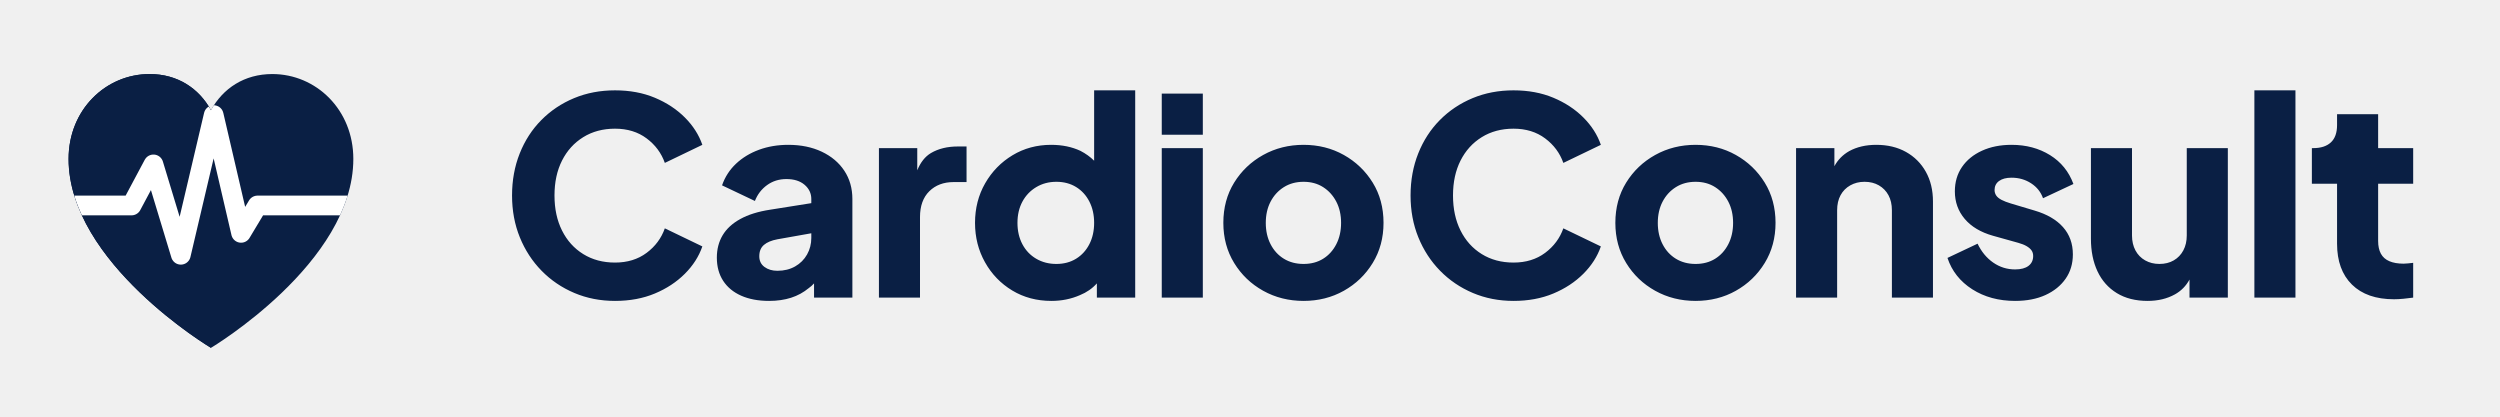
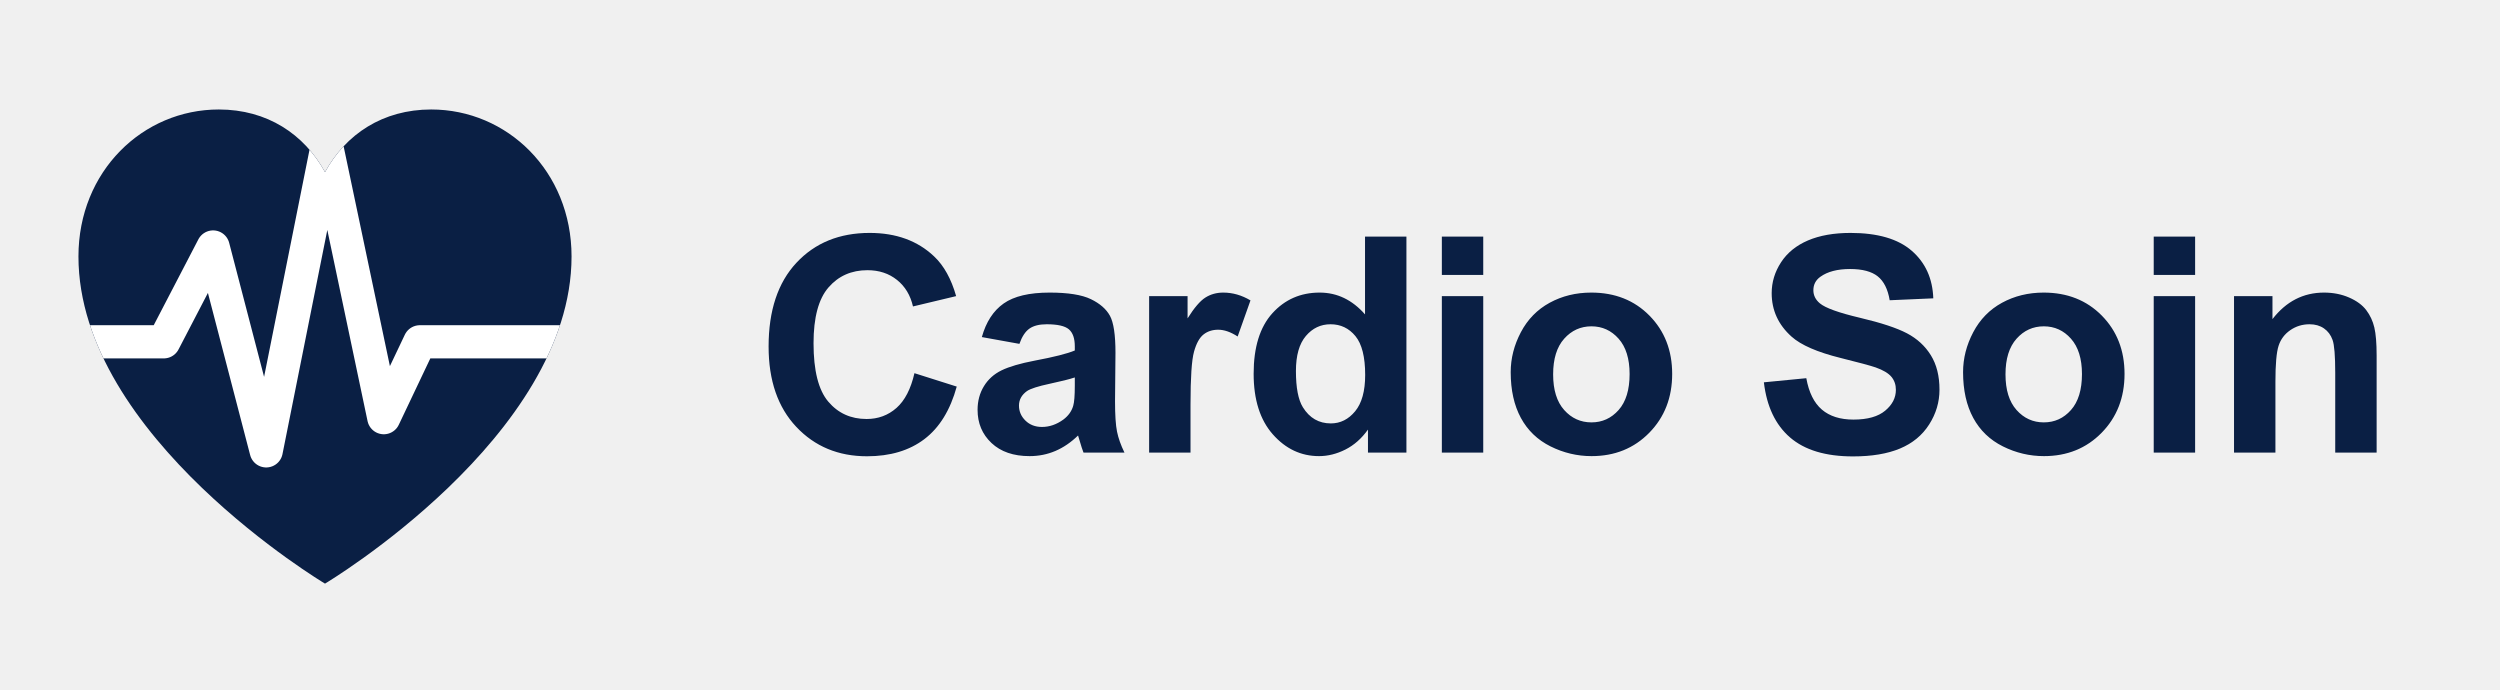
- <svg xmlns="http://www.w3.org/2000/svg" viewBox="0 0 420 70" width="840" height="140">
-   <g transform="translate(6 6) scale(0.92)">
+ <svg xmlns="http://www.w3.org/2000/svg" viewBox="0 0 232 64" role="img" aria-label="Cardio Soin">
+   <g transform="translate(2 4) scale(0.88)">
    <defs>
-       <clipPath id="chm">
+       <clipPath id="ch-mono">
        <path d="M32 57C32 57 6 41.5 6 22.5C6 13.5 12.8 7 20.8 7C25.9 7 29.8 9.6 32 13.6C34.2 9.6 38.1 7 43.2 7C51.2 7 58 13.5 58 22.5C58 41.5 32 57 32 57Z" />
      </clipPath>
    </defs>
    <path d="M32 57C32 57 6 41.5 6 22.5C6 13.5 12.8 7 20.8 7C25.9 7 29.8 9.6 32 13.6C34.2 9.6 38.1 7 43.2 7C51.2 7 58 13.5 58 22.5C58 41.5 32 57 32 57Z" fill="#0A1F44" />
-     <path d="M32 57C32 57 6 41.5 6 22.5C6 13.5 12.8 7 20.8 7C25.9 7 29.8 9.6 32 13.6Z" fill="#0A1F44" />
-     <path d="M2 31H17.5L21.5 23.5L26.5 40L32.5 14.5L37.5 36L40.5 31H62" fill="none" stroke="#FFFFFF" stroke-width="3.6" stroke-linecap="round" stroke-linejoin="round" clip-path="url(#chm)" />
+     <path d="M5 31.5H15L20.2 21.5L25.8 43L32.2 11L38.2 39.5L42 31.5H59" fill="none" stroke="#FFFFFF" stroke-width="3.5" stroke-linecap="round" stroke-linejoin="round" clip-path="url(#ch-mono)" />
  </g>
-   <path d="M103.32 50.552Q99.64 50.552 96.489 49.218Q93.338 47.884 90.992 45.492Q88.646 43.1 87.335 39.88Q86.024 36.66 86.024 32.842Q86.024 29.024 87.312 25.781Q88.6 22.538 90.946 20.169Q93.292 17.8 96.443 16.489Q99.594 15.178 103.32 15.178Q107.046 15.178 110.013 16.42Q112.98 17.662 115.05 19.732Q117.12 21.802 117.994 24.332L111.692 27.368Q110.818 24.884 108.633 23.251Q106.448 21.618 103.32 21.618Q100.284 21.618 97.984 23.044Q95.684 24.47 94.419 26.977Q93.154 29.484 93.154 32.842Q93.154 36.2 94.419 38.73Q95.684 41.26 97.984 42.686Q100.284 44.112 103.32 44.112Q106.448 44.112 108.633 42.479Q110.818 40.846 111.692 38.362L117.994 41.398Q117.12 43.928 115.05 45.998Q112.98 48.068 110.013 49.31Q107.046 50.552 103.32 50.552ZM129.216 50.552Q126.502 50.552 124.524 49.678Q122.546 48.804 121.488 47.171Q120.43 45.538 120.43 43.284Q120.43 41.168 121.396 39.535Q122.362 37.902 124.363 36.798Q126.364 35.694 129.354 35.234L136.3 34.13V33.44Q136.3 32.014 135.173 31.048Q134.046 30.082 132.114 30.082Q130.274 30.082 128.871 31.094Q127.468 32.106 126.824 33.762L121.304 31.14Q122.04 29.024 123.65 27.506Q125.26 25.988 127.514 25.16Q129.768 24.332 132.436 24.332Q135.61 24.332 138.048 25.482Q140.486 26.632 141.843 28.679Q143.2 30.726 143.2 33.44V50.0H136.76V47.608Q136.346 48.068 135.886 48.39Q134.552 49.494 132.896 50.023Q131.24 50.552 129.216 50.552ZM136.3 39.19 130.596 40.202Q129.124 40.478 128.342 41.145Q127.56 41.812 127.56 43.054Q127.56 44.204 128.434 44.848Q129.308 45.492 130.596 45.492Q132.298 45.492 133.586 44.756Q134.874 44.02 135.587 42.755Q136.3 41.49 136.3 39.972ZM147.66 50.0V24.884H154.1V28.61Q154.928 26.586 156.4 25.712Q158.286 24.608 160.908 24.608H162.38V30.588H160.218Q157.688 30.588 156.124 32.129Q154.56 33.67 154.56 36.476V50.0ZM176.638 50.552Q172.958 50.552 170.06 48.804Q167.162 47.056 165.483 44.066Q163.804 41.076 163.804 37.442Q163.804 33.762 165.506 30.795Q167.208 27.828 170.106 26.08Q173.004 24.332 176.592 24.332Q179.352 24.332 181.514 25.344Q182.848 26.034 183.814 27.0V15.178H190.714V50.0H184.274V47.608Q183.124 48.896 181.422 49.586Q179.214 50.552 176.638 50.552ZM177.466 44.342Q179.352 44.342 180.778 43.468Q182.204 42.594 183.009 41.03Q183.814 39.466 183.814 37.442Q183.814 35.418 183.009 33.854Q182.204 32.29 180.778 31.416Q179.352 30.542 177.466 30.542Q175.58 30.542 174.085 31.439Q172.59 32.336 171.762 33.877Q170.934 35.418 170.934 37.442Q170.934 39.466 171.762 41.03Q172.59 42.594 174.085 43.468Q175.58 44.342 177.466 44.342ZM195.174 50.0V24.884H202.074V50.0ZM195.174 22.63V15.73H202.074V22.63ZM219 50.552Q215.274 50.552 212.215 48.85Q209.156 47.148 207.339 44.181Q205.522 41.214 205.522 37.442Q205.522 33.624 207.339 30.68Q209.156 27.736 212.215 26.034Q215.274 24.332 219 24.332Q222.726 24.332 225.762 26.034Q228.798 27.736 230.615 30.68Q232.432 33.624 232.432 37.442Q232.432 41.214 230.615 44.181Q228.798 47.148 225.762 48.85Q222.726 50.552 219 50.552ZM219 44.342Q220.886 44.342 222.289 43.468Q223.692 42.594 224.497 41.03Q225.302 39.466 225.302 37.442Q225.302 35.418 224.497 33.877Q223.692 32.336 222.289 31.439Q220.886 30.542 219 30.542Q217.114 30.542 215.688 31.439Q214.262 32.336 213.457 33.877Q212.652 35.418 212.652 37.442Q212.652 39.466 213.457 41.03Q214.262 42.594 215.688 43.468Q217.114 44.342 219 44.342Z" fill="#0A1F44" />
-   <path d="M254.27 50.552Q250.59 50.552 247.439 49.218Q244.288 47.884 241.942 45.492Q239.596 43.1 238.285 39.88Q236.974 36.66 236.974 32.842Q236.974 29.024 238.262 25.781Q239.55 22.538 241.896 20.169Q244.242 17.8 247.393 16.489Q250.544 15.178 254.27 15.178Q257.996 15.178 260.963 16.42Q263.93 17.662 266.0 19.732Q268.07 21.802 268.944 24.332L262.642 27.368Q261.768 24.884 259.583 23.251Q257.398 21.618 254.27 21.618Q251.234 21.618 248.934 23.044Q246.634 24.47 245.369 26.977Q244.104 29.484 244.104 32.842Q244.104 36.2 245.369 38.73Q246.634 41.26 248.934 42.686Q251.234 44.112 254.27 44.112Q257.398 44.112 259.583 42.479Q261.768 40.846 262.642 38.362L268.944 41.398Q268.07 43.928 266.0 45.998Q263.93 48.068 260.963 49.31Q257.996 50.552 254.27 50.552ZM284.858 50.552Q281.132 50.552 278.073 48.85Q275.014 47.148 273.197 44.181Q271.38 41.214 271.38 37.442Q271.38 33.624 273.197 30.68Q275.014 27.736 278.073 26.034Q281.132 24.332 284.858 24.332Q288.584 24.332 291.62 26.034Q294.656 27.736 296.473 30.68Q298.29 33.624 298.29 37.442Q298.29 41.214 296.473 44.181Q294.656 47.148 291.62 48.85Q288.584 50.552 284.858 50.552ZM284.858 44.342Q286.744 44.342 288.147 43.468Q289.55 42.594 290.355 41.03Q291.16 39.466 291.16 37.442Q291.16 35.418 290.355 33.877Q289.55 32.336 288.147 31.439Q286.744 30.542 284.858 30.542Q282.972 30.542 281.546 31.439Q280.12 32.336 279.315 33.877Q278.51 35.418 278.51 37.442Q278.51 39.466 279.315 41.03Q280.12 42.594 281.546 43.468Q282.972 44.342 284.858 44.342ZM301.738 50.0V24.884H308.178V27.92Q309.052 26.31 310.662 25.39Q312.594 24.332 315.216 24.332Q318.068 24.332 320.207 25.528Q322.346 26.724 323.542 28.863Q324.738 31.002 324.738 33.854V50.0H317.838V35.326Q317.838 33.854 317.263 32.796Q316.688 31.738 315.653 31.14Q314.618 30.542 313.238 30.542Q311.904 30.542 310.846 31.14Q309.788 31.738 309.213 32.796Q308.638 33.854 308.638 35.326V50.0ZM338.536 50.552Q334.396 50.552 331.337 48.597Q328.278 46.642 327.174 43.33L332.234 40.938Q333.2 42.962 334.856 44.112Q336.512 45.262 338.536 45.262Q340.008 45.262 340.79 44.664Q341.572 44.066 341.572 43.008Q341.572 42.456 341.296 42.065Q341.02 41.674 340.468 41.352Q339.916 41.03 339.088 40.8L334.81 39.604Q331.728 38.73 330.072 36.775Q328.416 34.82 328.416 32.152Q328.416 29.806 329.612 28.058Q330.808 26.31 332.97 25.321Q335.132 24.332 337.938 24.332Q341.618 24.332 344.401 26.057Q347.184 27.782 348.334 30.91L343.228 33.302Q342.676 31.738 341.227 30.795Q339.778 29.852 337.938 29.852Q336.604 29.852 335.845 30.404Q335.086 30.956 335.086 31.922Q335.086 32.428 335.362 32.842Q335.638 33.256 336.259 33.578Q336.88 33.9 337.8 34.176L341.802 35.372Q344.93 36.292 346.586 38.155Q348.242 40.018 348.242 42.732Q348.242 45.078 347.023 46.826Q345.804 48.574 343.642 49.563Q341.48 50.552 338.536 50.552ZM360.798 50.552Q357.762 50.552 355.623 49.241Q353.484 47.93 352.38 45.584Q351.276 43.238 351.276 40.11V24.884H358.176V39.558Q358.176 40.984 358.751 42.065Q359.326 43.146 360.384 43.744Q361.442 44.342 362.776 44.342Q364.156 44.342 365.191 43.744Q366.226 43.146 366.801 42.065Q367.376 40.984 367.376 39.558V24.884H374.276V50.0H367.836V46.964Q366.962 48.574 365.398 49.448Q363.42 50.552 360.798 50.552ZM378.736 50.0V15.178H385.636V50.0ZM402.194 50.276Q397.64 50.276 395.133 47.815Q392.626 45.354 392.626 40.938V30.864H388.394V24.884H388.624Q390.556 24.884 391.591 23.918Q392.626 22.952 392.626 21.02V19.18H399.526V24.884H405.414V30.864H399.526V40.478Q399.526 41.766 399.986 42.617Q400.446 43.468 401.412 43.882Q402.378 44.296 403.804 44.296Q404.126 44.296 404.54 44.25Q404.954 44.204 405.414 44.158V50.0Q404.724 50.092 403.85 50.184Q402.976 50.276 402.194 50.276Z" fill="#0A1F44" />
+   <path d="M84.861 34.631 88.785 35.875Q87.883 39.156 85.784 40.749Q83.686 42.342 80.459 42.342Q76.467 42.342 73.896 39.614Q71.326 36.887 71.326 32.156Q71.326 27.152 73.91 24.384Q76.494 21.615 80.705 21.615Q84.383 21.615 86.68 23.789Q88.047 25.074 88.73 27.48L84.725 28.438Q84.369 26.879 83.241 25.977Q82.113 25.074 80.5 25.074Q78.271 25.074 76.884 26.674Q75.496 28.273 75.496 31.855Q75.496 35.656 76.863 37.27Q78.23 38.883 80.418 38.883Q82.031 38.883 83.193 37.857Q84.355 36.832 84.861 34.631ZM94.602 31.91 91.115 31.281Q91.703 29.176 93.139 28.164Q94.574 27.152 97.404 27.152Q99.975 27.152 101.232 27.761Q102.49 28.369 103.003 29.306Q103.516 30.242 103.516 32.744L103.475 37.229Q103.475 39.143 103.659 40.052Q103.844 40.961 104.35 42.0H100.549Q100.398 41.617 100.18 40.865Q100.084 40.523 100.043 40.414Q99.059 41.371 97.938 41.85Q96.816 42.328 95.545 42.328Q93.303 42.328 92.011 41.111Q90.719 39.895 90.719 38.035Q90.719 36.805 91.307 35.841Q91.895 34.877 92.954 34.364Q94.014 33.852 96.01 33.469Q98.703 32.963 99.742 32.525V32.143Q99.742 31.035 99.195 30.563Q98.648 30.092 97.131 30.092Q96.105 30.092 95.531 30.495Q94.957 30.898 94.602 31.91ZM99.742 35.027Q99.004 35.273 97.404 35.615Q95.805 35.957 95.312 36.285Q94.561 36.818 94.561 37.639Q94.561 38.445 95.162 39.033Q95.764 39.621 96.693 39.621Q97.732 39.621 98.676 38.938Q99.373 38.418 99.592 37.666Q99.742 37.174 99.742 35.793ZM110.48 42.0H106.639V27.48H110.207V29.545Q111.123 28.082 111.854 27.617Q112.586 27.152 113.516 27.152Q114.828 27.152 116.045 27.877L114.855 31.227Q113.885 30.598 113.051 30.598Q112.244 30.598 111.684 31.042Q111.123 31.486 110.802 32.648Q110.48 33.811 110.48 37.516ZM130.516 42.0H126.947V39.867Q126.059 41.111 124.849 41.72Q123.639 42.328 122.408 42.328Q119.906 42.328 118.122 40.312Q116.338 38.295 116.338 34.686Q116.338 30.994 118.074 29.073Q119.811 27.152 122.463 27.152Q124.896 27.152 126.674 29.176V21.957H130.516ZM120.262 34.426Q120.262 36.75 120.904 37.789Q121.834 39.293 123.502 39.293Q124.828 39.293 125.758 38.165Q126.688 37.037 126.688 34.795Q126.688 32.293 125.785 31.192Q124.883 30.092 123.475 30.092Q122.107 30.092 121.185 31.179Q120.262 32.266 120.262 34.426ZM133.803 25.512V21.957H137.645V25.512ZM133.803 42.0V27.48H137.645V42.0ZM140.193 34.535Q140.193 32.621 141.137 30.83Q142.08 29.039 143.81 28.096Q145.539 27.152 147.672 27.152Q150.967 27.152 153.072 29.292Q155.178 31.432 155.178 34.699Q155.178 37.994 153.052 40.161Q150.926 42.328 147.699 42.328Q145.703 42.328 143.892 41.426Q142.08 40.523 141.137 38.78Q140.193 37.037 140.193 34.535ZM144.131 34.74Q144.131 36.9 145.156 38.049Q146.182 39.197 147.686 39.197Q149.189 39.197 150.208 38.049Q151.227 36.9 151.227 34.713Q151.227 32.58 150.208 31.432Q149.189 30.283 147.686 30.283Q146.182 30.283 145.156 31.432Q144.131 32.58 144.131 34.74Z" fill="#0A1F44" />
+   <path d="M163.688 35.479 167.625 35.096Q167.98 37.078 169.067 38.008Q170.154 38.938 172.0 38.938Q173.955 38.938 174.946 38.11Q175.938 37.283 175.938 36.176Q175.938 35.465 175.521 34.966Q175.104 34.467 174.064 34.098Q173.354 33.852 170.824 33.223Q167.57 32.416 166.258 31.24Q164.412 29.586 164.412 27.207Q164.412 25.676 165.28 24.343Q166.148 23.01 167.782 22.312Q169.416 21.615 171.727 21.615Q175.5 21.615 177.407 23.27Q179.314 24.924 179.41 27.686L175.363 27.863Q175.104 26.318 174.249 25.642Q173.395 24.965 171.686 24.965Q169.922 24.965 168.924 25.689Q168.281 26.154 168.281 26.934Q168.281 27.645 168.883 28.15Q169.648 28.793 172.602 29.49Q175.555 30.188 176.97 30.933Q178.385 31.678 179.185 32.97Q179.984 34.262 179.984 36.162Q179.984 37.885 179.027 39.389Q178.07 40.893 176.32 41.624Q174.57 42.355 171.959 42.355Q168.158 42.355 166.121 40.599Q164.084 38.842 163.688 35.479ZM182.173 34.535Q182.173 32.621 183.116 30.83Q184.059 29.039 185.789 28.096Q187.518 27.152 189.651 27.152Q192.946 27.152 195.052 29.292Q197.157 31.432 197.157 34.699Q197.157 37.994 195.031 40.161Q192.905 42.328 189.679 42.328Q187.682 42.328 185.871 41.426Q184.059 40.523 183.116 38.78Q182.173 37.037 182.173 34.535ZM186.11 34.74Q186.11 36.9 187.136 38.049Q188.161 39.197 189.665 39.197Q191.169 39.197 192.187 38.049Q193.206 36.9 193.206 34.713Q193.206 32.58 192.187 31.432Q191.169 30.283 189.665 30.283Q188.161 30.283 187.136 31.432Q186.11 32.58 186.11 34.74ZM199.865 25.512V21.957H203.707V25.512ZM199.865 42.0V27.48H203.707V42.0ZM220.551 42.0H216.709V34.59Q216.709 32.238 216.463 31.548Q216.217 30.857 215.663 30.475Q215.11 30.092 214.33 30.092Q213.332 30.092 212.539 30.639Q211.746 31.186 211.453 32.088Q211.159 32.99 211.159 35.424V42.0H207.317V27.48H210.885V29.613Q212.786 27.152 215.67 27.152Q216.942 27.152 217.995 27.61Q219.047 28.068 219.587 28.779Q220.127 29.49 220.339 30.393Q220.551 31.295 220.551 32.977Z" fill="#0A1F44" />
</svg>
